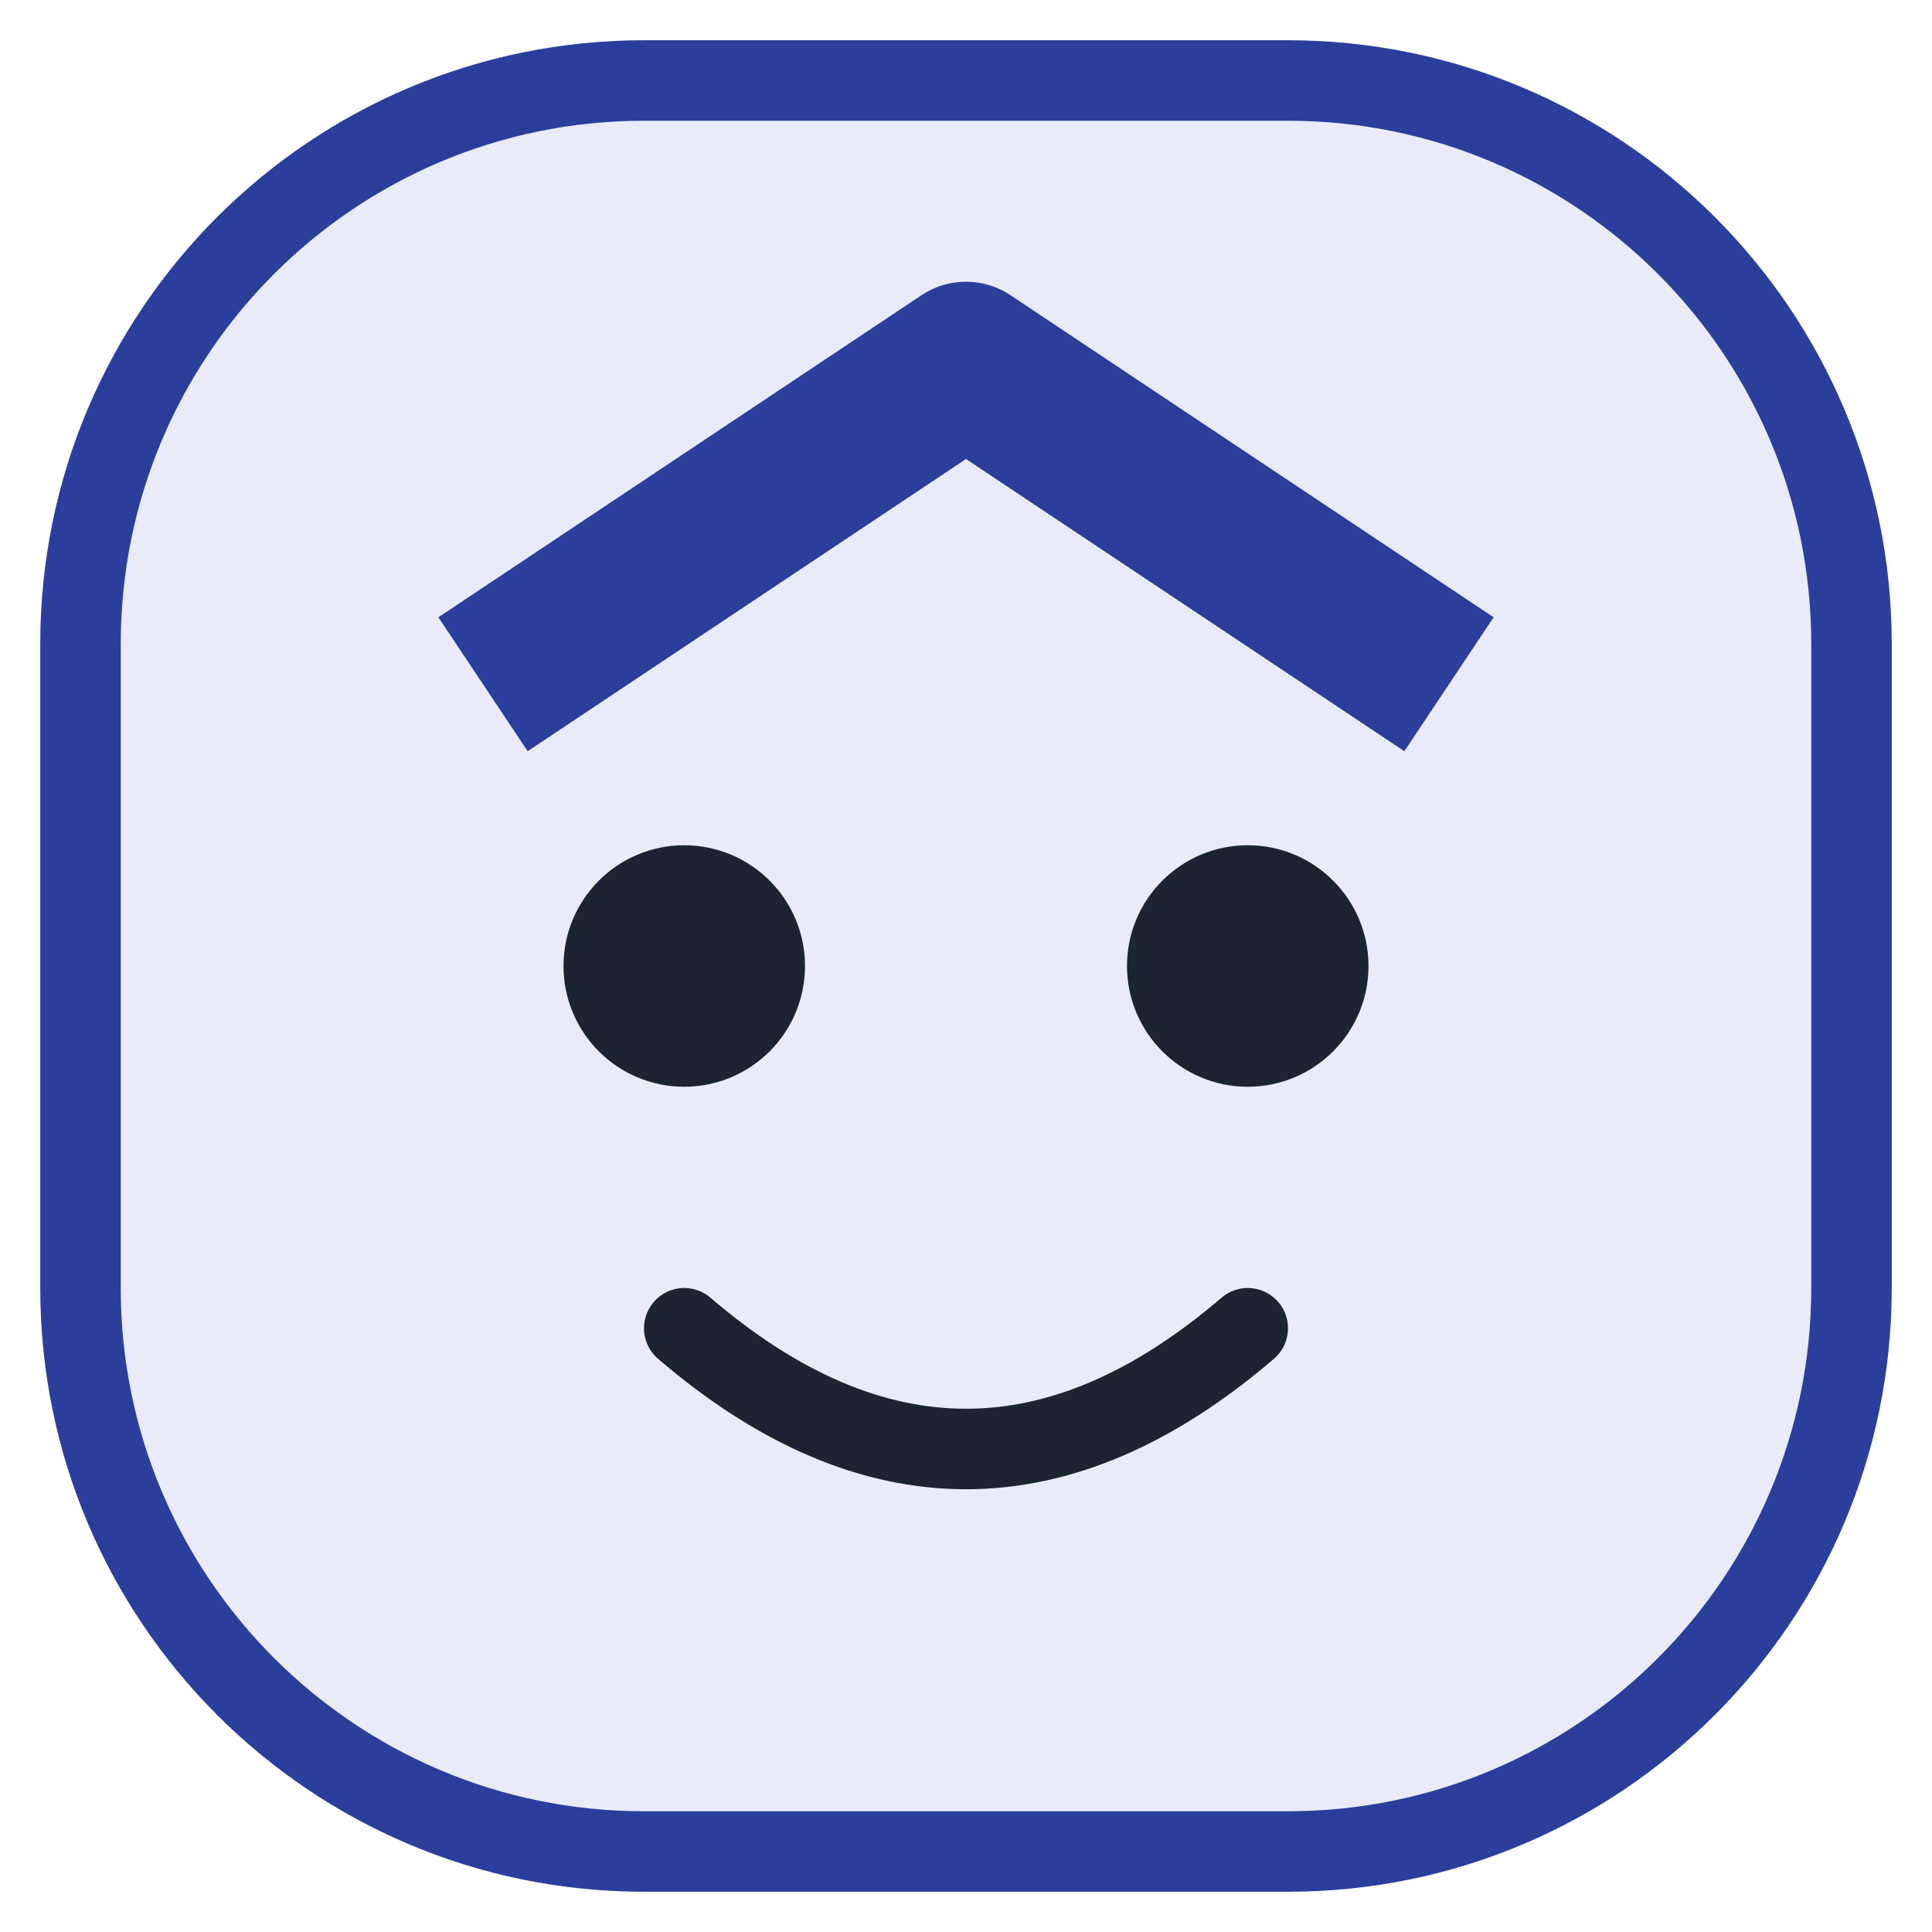
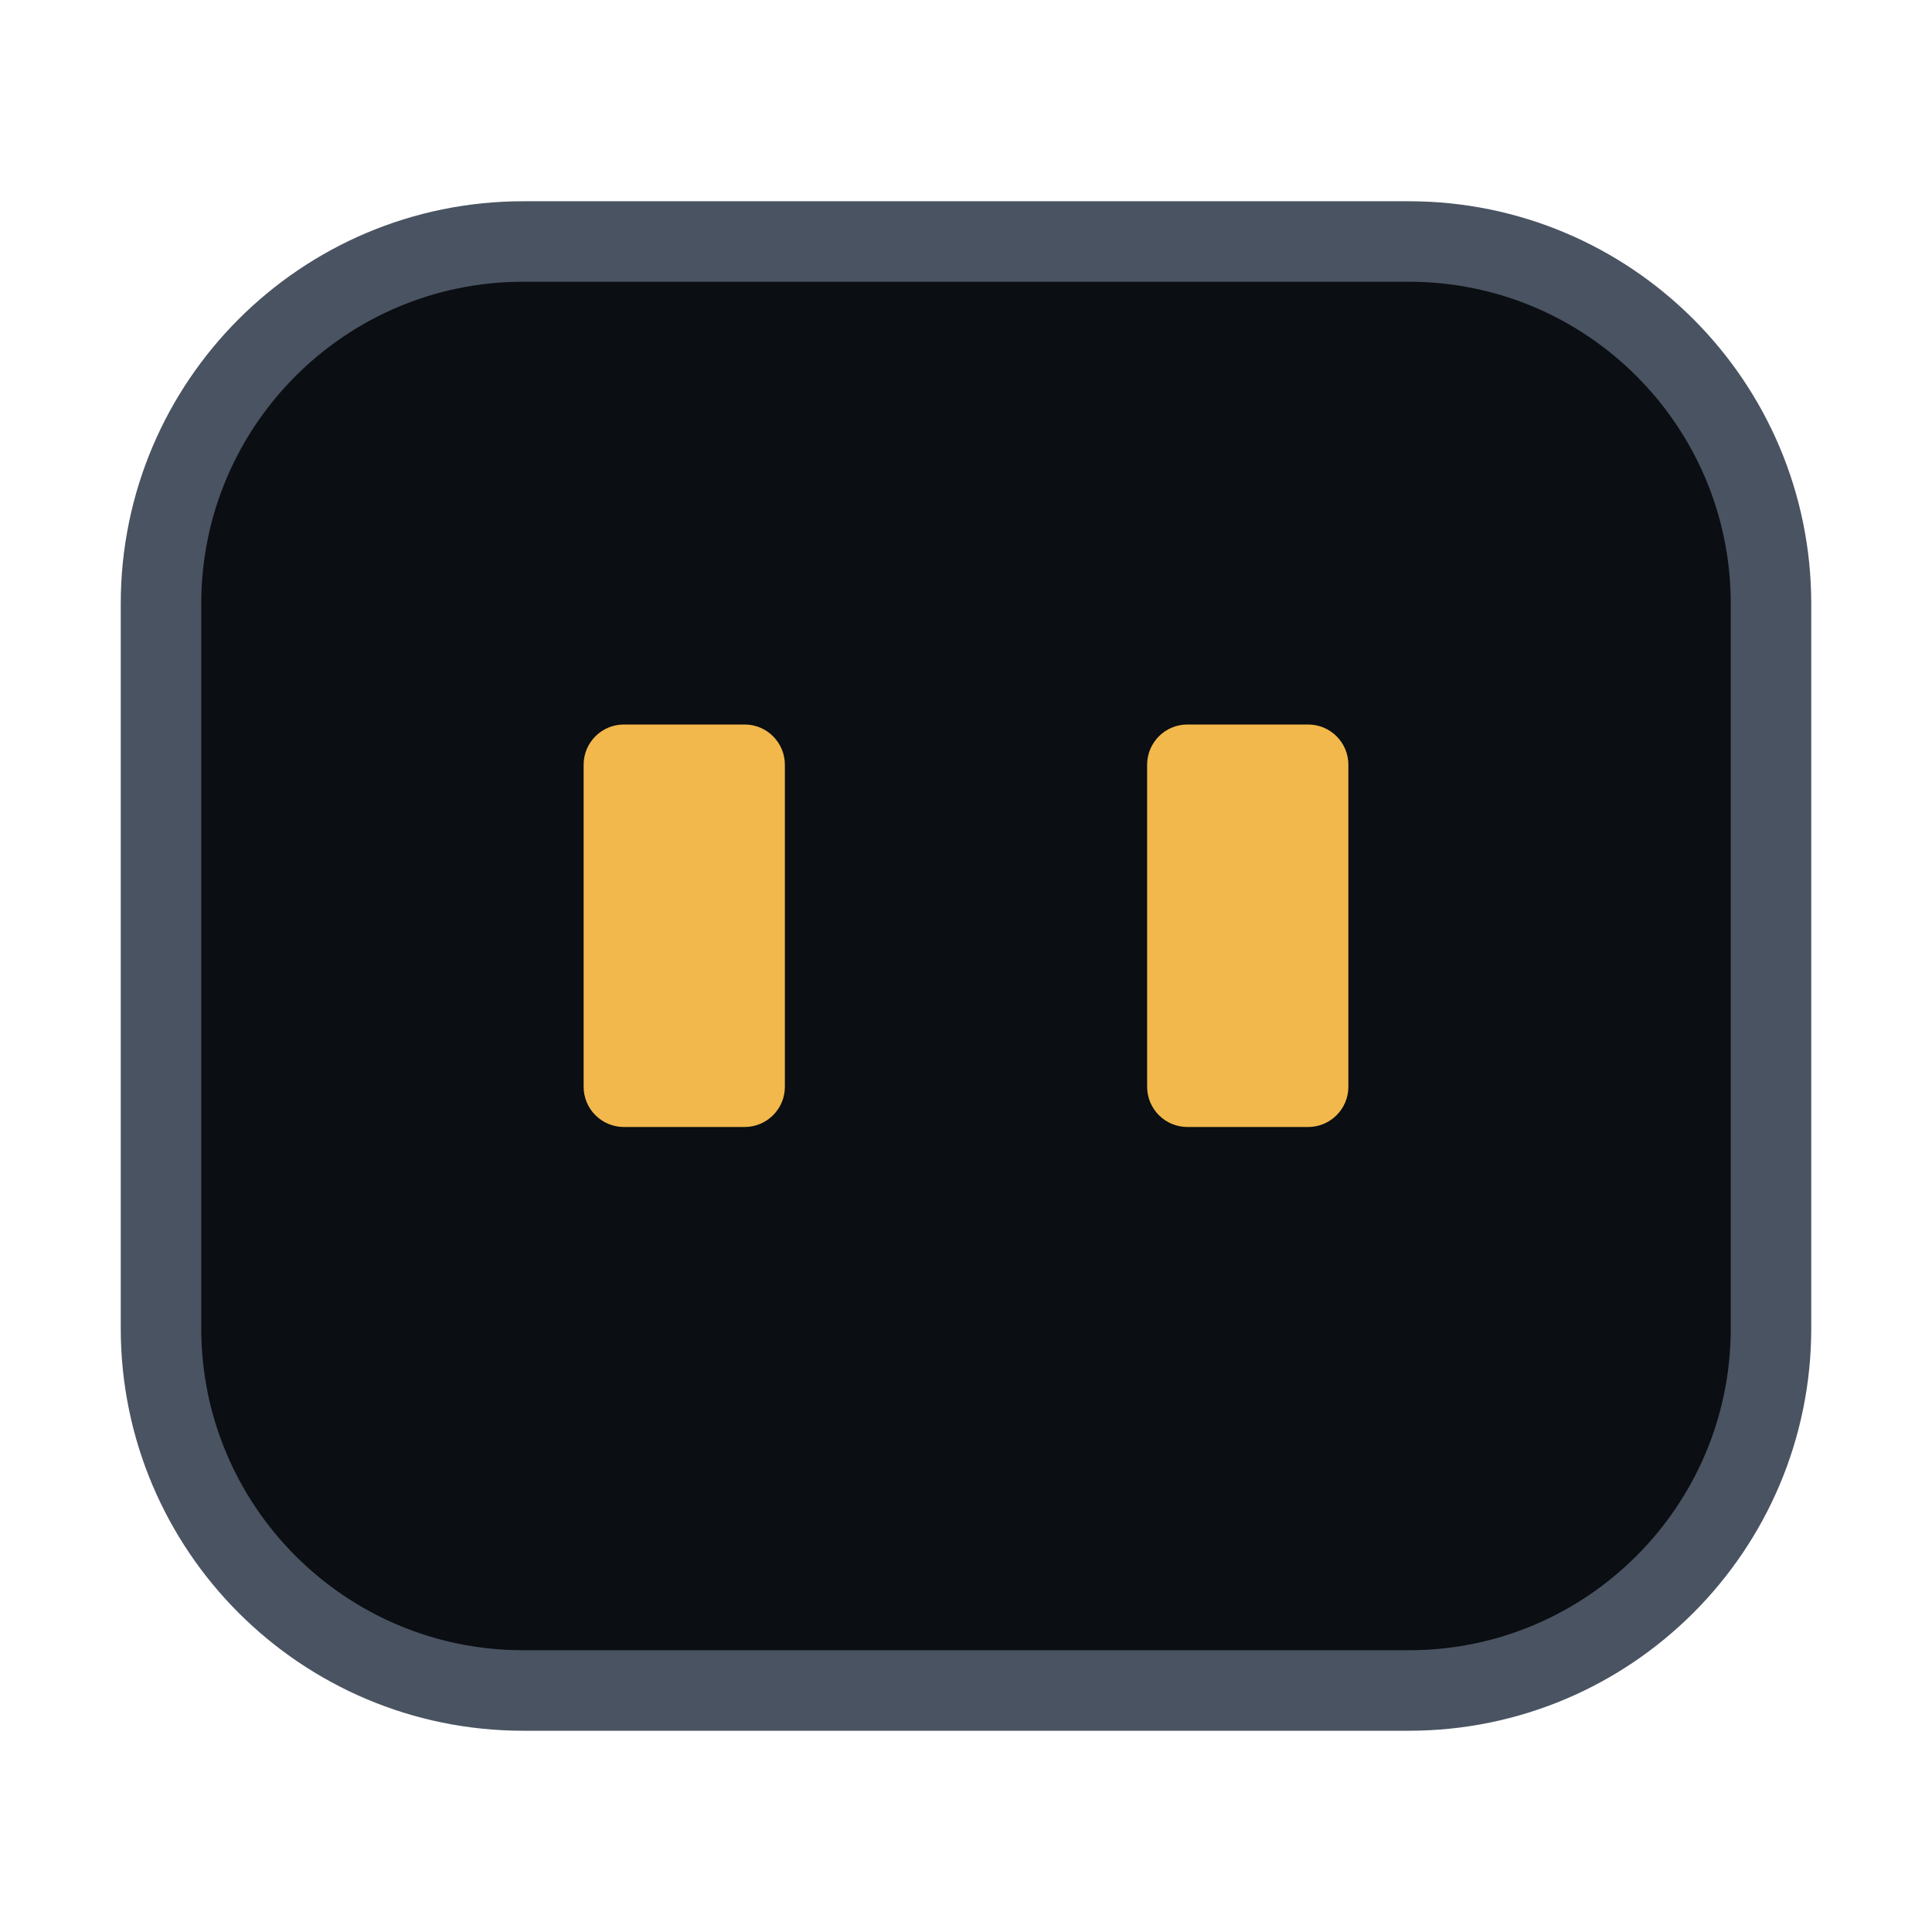
<svg xmlns="http://www.w3.org/2000/svg" viewBox="0 0 48 48">
-   <rect x="2" y="2" width="44" height="44" rx="14" fill="#e9ecf8" stroke="#2c3e9c" stroke-width="2" />
-   <path d="M12 17L24 9l12 8" fill="none" stroke="#2c3e9c" stroke-width="4" stroke-linejoin="round" />
-   <g fill="#1b2430">
-     <circle cx="17" cy="24" r="3" />
-     <circle cx="31" cy="24" r="3" />
-   </g>
-   <path d="M17 33q7 6 14 0" fill="none" stroke="#1b2430" stroke-width="2" stroke-linecap="round" />
+   <rect x="4" y="6" width="40" height="36" rx="9" fill="#0b0e12" stroke="#4a5361" stroke-width="2" />
+   <rect x="14.5" y="18" width="5" height="10" rx="1" fill="#f2b84b" />
+   <rect x="28.5" y="18" width="5" height="10" rx="1" fill="#f2b84b" />
</svg>
